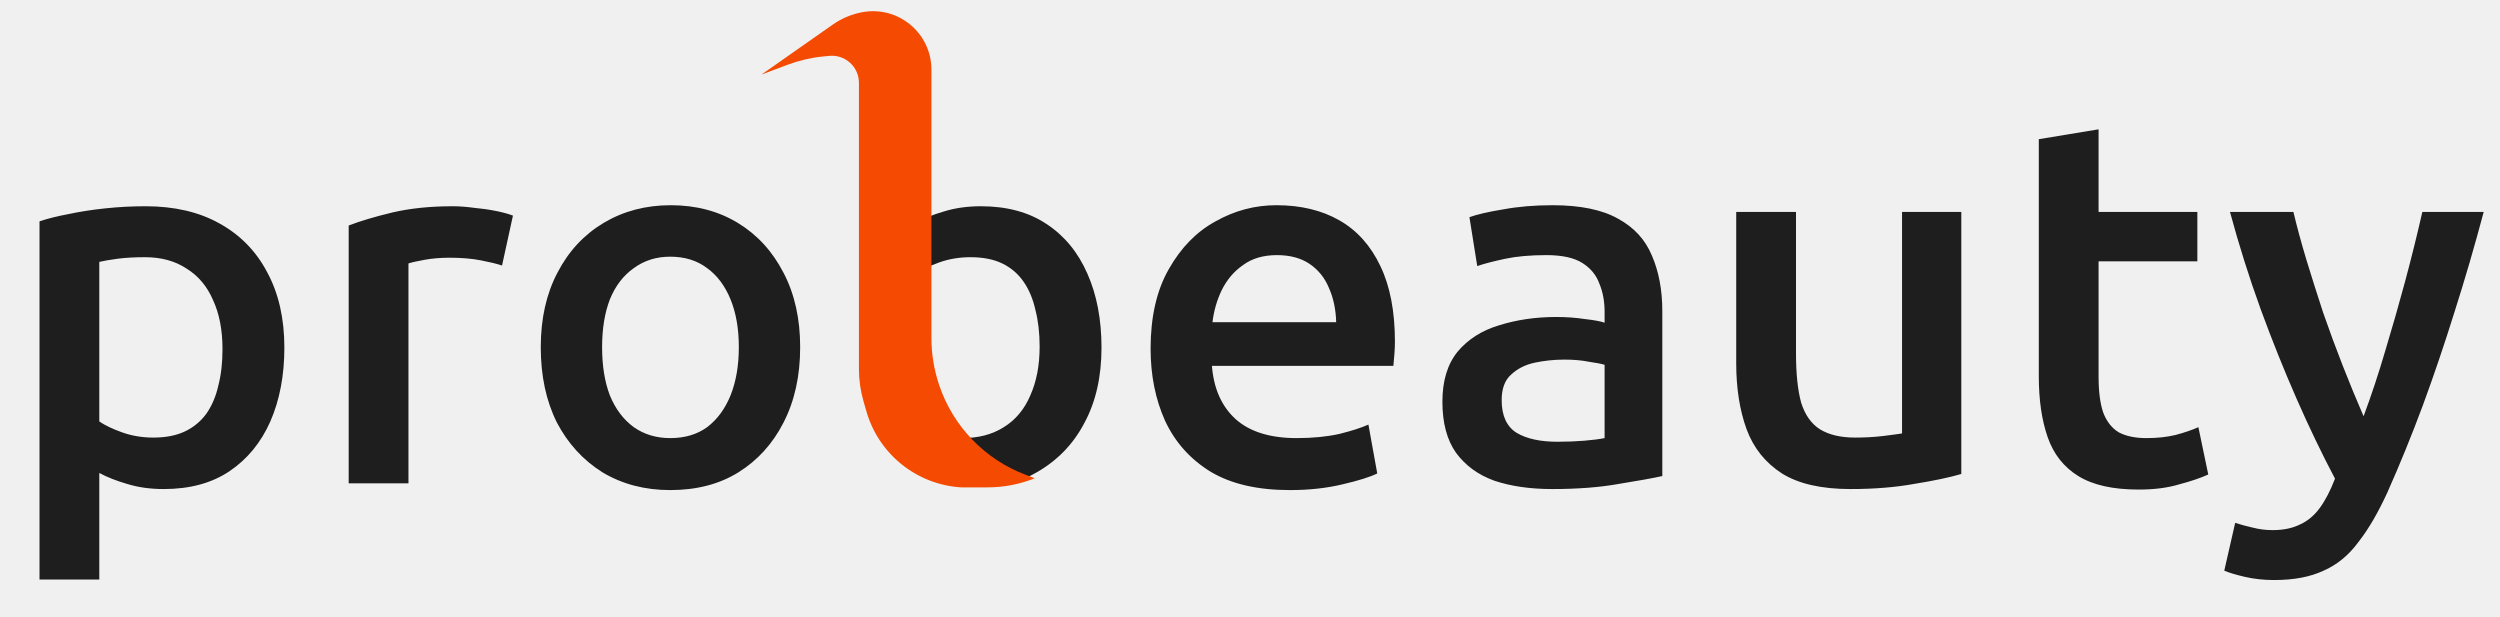
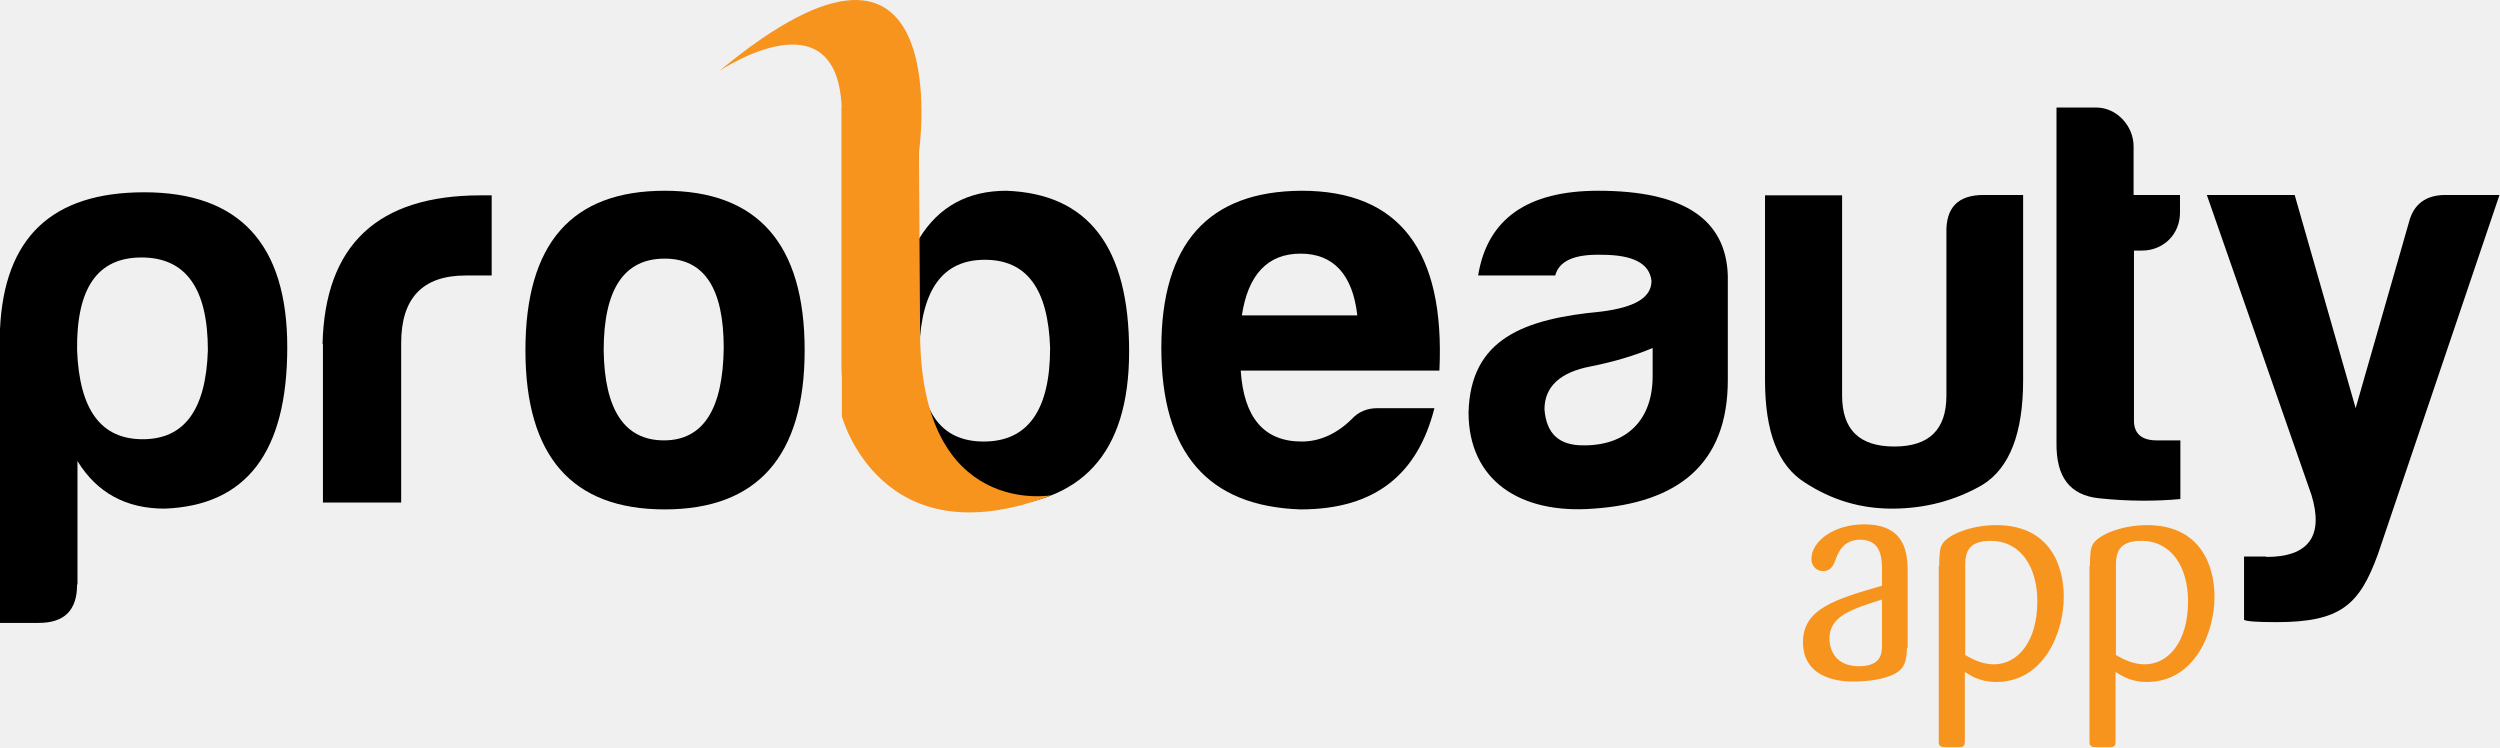
- <svg xmlns="http://www.w3.org/2000/svg" width="150" height="37" viewBox="0 0 150 37" fill="none">
-   <path d="M2.371 34.77V13.28C2.87 13.113 3.452 12.968 4.117 12.843C4.803 12.697 5.542 12.583 6.332 12.5C7.122 12.417 7.923 12.375 8.734 12.375C10.46 12.375 11.936 12.718 13.163 13.404C14.41 14.091 15.367 15.068 16.032 16.336C16.719 17.605 17.062 19.112 17.062 20.859C17.062 22.523 16.781 23.999 16.22 25.288C15.658 26.557 14.837 27.555 13.755 28.283C12.695 28.99 11.385 29.343 9.825 29.343C9.014 29.343 8.276 29.239 7.611 29.031C6.966 28.844 6.415 28.626 5.958 28.376V34.77H2.371ZM9.201 26.255C9.95 26.255 10.584 26.13 11.104 25.881C11.624 25.631 12.05 25.278 12.383 24.82C12.716 24.342 12.955 23.781 13.1 23.136C13.267 22.491 13.35 21.764 13.35 20.953C13.35 19.809 13.163 18.832 12.789 18.021C12.435 17.189 11.905 16.555 11.198 16.118C10.511 15.661 9.68 15.432 8.702 15.432C8.058 15.432 7.507 15.463 7.049 15.525C6.592 15.588 6.228 15.65 5.958 15.713V25.288C6.29 25.517 6.748 25.735 7.33 25.943C7.912 26.151 8.536 26.255 9.201 26.255ZM20.921 29V13.529C21.628 13.259 22.501 12.999 23.541 12.749C24.602 12.5 25.808 12.375 27.159 12.375C27.554 12.375 27.98 12.406 28.438 12.469C28.895 12.51 29.332 12.572 29.748 12.656C30.164 12.739 30.507 12.832 30.777 12.936L30.122 15.931C29.81 15.827 29.384 15.723 28.843 15.619C28.303 15.515 27.679 15.463 26.972 15.463C26.431 15.463 25.932 15.505 25.475 15.588C25.017 15.671 24.695 15.744 24.508 15.806V29H20.921ZM40.212 29.405C38.694 29.405 37.343 29.052 36.157 28.345C34.993 27.617 34.078 26.619 33.413 25.351C32.768 24.061 32.446 22.554 32.446 20.828C32.446 19.123 32.778 17.636 33.444 16.367C34.109 15.078 35.035 14.08 36.22 13.373C37.405 12.666 38.746 12.313 40.243 12.313C41.761 12.313 43.103 12.666 44.267 13.373C45.432 14.08 46.347 15.078 47.012 16.367C47.677 17.636 48.01 19.123 48.01 20.828C48.01 22.554 47.677 24.061 47.012 25.351C46.367 26.619 45.463 27.617 44.298 28.345C43.155 29.052 41.793 29.405 40.212 29.405ZM40.212 26.286C41.086 26.286 41.824 26.068 42.427 25.631C43.03 25.174 43.498 24.54 43.831 23.729C44.163 22.897 44.33 21.93 44.33 20.828C44.33 19.726 44.163 18.769 43.831 17.958C43.498 17.147 43.03 16.523 42.427 16.087C41.824 15.629 41.086 15.401 40.212 15.401C39.38 15.401 38.653 15.629 38.029 16.087C37.405 16.523 36.927 17.147 36.594 17.958C36.282 18.769 36.126 19.726 36.126 20.828C36.126 21.951 36.282 22.918 36.594 23.729C36.927 24.54 37.405 25.174 38.029 25.631C38.653 26.068 39.38 26.286 40.212 26.286Z" fill="#1E1E1E" />
-   <g clip-path="url(#clip0_1_3077)">
-     <g clip-path="url(#clip1_1_3077)">
-       <path d="M57.762 29.405C56.951 29.405 56.15 29.354 55.36 29.25C54.57 29.166 53.832 29.062 53.146 28.938C52.48 28.792 51.898 28.636 51.399 28.47V5.388L54.986 4.795V13.342C55.443 13.092 55.994 12.874 56.639 12.687C57.304 12.479 58.043 12.375 58.854 12.375C60.413 12.375 61.723 12.729 62.784 13.435C63.865 14.143 64.686 15.141 65.248 16.43C65.809 17.698 66.09 19.175 66.09 20.859C66.09 22.606 65.747 24.113 65.061 25.382C64.395 26.65 63.439 27.638 62.191 28.345C60.964 29.052 59.488 29.405 57.762 29.405ZM57.731 26.286C58.708 26.286 59.54 26.068 60.226 25.631C60.933 25.195 61.463 24.56 61.817 23.729C62.191 22.897 62.378 21.92 62.378 20.797C62.378 19.986 62.295 19.258 62.129 18.613C61.983 17.948 61.744 17.376 61.411 16.898C61.079 16.419 60.652 16.056 60.132 15.806C59.613 15.556 58.978 15.432 58.23 15.432C57.564 15.432 56.941 15.536 56.358 15.744C55.776 15.952 55.319 16.18 54.986 16.43V26.037C55.256 26.099 55.62 26.162 56.078 26.224C56.535 26.266 57.086 26.286 57.731 26.286Z" fill="#1E1E1E" />
-     </g>
-     <path d="M49.968 1.474L45.688 4.474L47.257 3.885C47.941 3.629 48.655 3.462 49.382 3.389L49.75 3.353C50.706 3.257 51.536 4.008 51.536 4.969V22.136C51.536 22.786 51.627 23.432 51.805 24.056L51.981 24.671C52.716 27.244 54.992 29.075 57.663 29.242H59.26C60.229 29.242 61.189 29.056 62.088 28.695L61.522 28.48C59.079 27.552 57.181 25.578 56.348 23.101C56.042 22.188 55.885 21.232 55.885 20.269V4.177C55.885 1.998 53.917 0.347 51.771 0.726C51.123 0.84 50.507 1.096 49.968 1.474Z" fill="#F44A01" />
-   </g>
-   <path d="M77.395 29.405C75.461 29.405 73.881 29.042 72.654 28.314C71.427 27.565 70.512 26.546 69.909 25.257C69.327 23.968 69.036 22.523 69.036 20.921C69.036 19.008 69.4 17.418 70.127 16.149C70.855 14.86 71.791 13.903 72.935 13.28C74.078 12.635 75.295 12.313 76.584 12.313C78.04 12.313 79.298 12.614 80.358 13.217C81.419 13.82 82.24 14.735 82.822 15.962C83.404 17.168 83.696 18.686 83.696 20.516C83.696 20.724 83.685 20.963 83.665 21.233C83.644 21.483 83.623 21.722 83.602 21.951H72.716C72.82 23.302 73.288 24.363 74.12 25.132C74.972 25.902 76.199 26.286 77.8 26.286C78.757 26.286 79.61 26.203 80.358 26.037C81.107 25.85 81.689 25.663 82.105 25.475L82.635 28.407C82.219 28.615 81.523 28.834 80.545 29.062C79.589 29.291 78.539 29.405 77.395 29.405ZM72.748 19.331H80.171C80.15 18.561 80.005 17.875 79.734 17.272C79.485 16.669 79.1 16.191 78.58 15.837C78.06 15.484 77.405 15.307 76.615 15.307C75.804 15.307 75.128 15.505 74.588 15.9C74.047 16.274 73.621 16.773 73.309 17.397C73.018 18 72.831 18.645 72.748 19.331ZM93.126 29.343C91.816 29.343 90.662 29.177 89.664 28.844C88.686 28.491 87.917 27.929 87.356 27.16C86.815 26.39 86.544 25.371 86.544 24.103C86.544 22.855 86.846 21.857 87.449 21.109C88.073 20.36 88.905 19.83 89.944 19.518C91.005 19.185 92.149 19.019 93.376 19.019C93.978 19.019 94.55 19.06 95.091 19.143C95.652 19.206 96.047 19.279 96.276 19.362V18.707C96.276 18.083 96.172 17.522 95.964 17.023C95.777 16.503 95.434 16.087 94.935 15.775C94.436 15.463 93.719 15.307 92.783 15.307C91.826 15.307 91.005 15.38 90.319 15.525C89.632 15.671 89.071 15.816 88.634 15.962L88.166 13.03C88.624 12.864 89.3 12.708 90.194 12.562C91.088 12.396 92.076 12.313 93.157 12.313C94.821 12.313 96.131 12.583 97.087 13.124C98.044 13.643 98.72 14.382 99.115 15.338C99.531 16.295 99.739 17.407 99.739 18.676V28.563C99.177 28.688 98.314 28.844 97.15 29.031C96.006 29.239 94.665 29.343 93.126 29.343ZM93.438 26.505C94.02 26.505 94.561 26.484 95.06 26.442C95.559 26.401 95.964 26.349 96.276 26.286V21.888C96.068 21.826 95.746 21.764 95.309 21.701C94.893 21.618 94.415 21.576 93.874 21.576C93.251 21.576 92.648 21.639 92.065 21.764C91.504 21.888 91.036 22.128 90.662 22.481C90.287 22.814 90.1 23.323 90.1 24.009C90.1 24.945 90.402 25.6 91.005 25.974C91.608 26.328 92.419 26.505 93.438 26.505ZM111.035 29.343C109.288 29.343 107.916 29.031 106.917 28.407C105.919 27.763 105.212 26.879 104.796 25.756C104.38 24.612 104.173 23.292 104.173 21.795V12.718H107.76V21.202C107.76 22.429 107.864 23.417 108.071 24.165C108.3 24.893 108.674 25.423 109.194 25.756C109.735 26.089 110.442 26.255 111.315 26.255C111.898 26.255 112.449 26.224 112.969 26.162C113.488 26.099 113.873 26.047 114.123 26.006V12.718H117.678V28.439C116.971 28.646 116.036 28.844 114.871 29.031C113.728 29.239 112.449 29.343 111.035 29.343ZM128.316 29.374C126.778 29.374 125.572 29.104 124.698 28.563C123.825 28.023 123.211 27.243 122.858 26.224C122.504 25.205 122.328 23.989 122.328 22.575V8.351L125.915 7.759V12.718H131.841V15.681H125.915V22.606C125.915 23.5 126.008 24.217 126.195 24.758C126.403 25.299 126.715 25.694 127.131 25.943C127.568 26.172 128.119 26.286 128.784 26.286C129.429 26.286 130.011 26.224 130.531 26.099C131.072 25.954 131.529 25.798 131.903 25.631L132.496 28.47C132.039 28.678 131.456 28.875 130.749 29.062C130.063 29.27 129.252 29.374 128.316 29.374ZM136.45 34.802C135.827 34.802 135.244 34.739 134.704 34.614C134.163 34.49 133.747 34.365 133.456 34.24L134.111 31.37C134.423 31.474 134.766 31.568 135.14 31.651C135.536 31.755 135.941 31.807 136.357 31.807C137.002 31.807 137.553 31.693 138.01 31.464C138.468 31.256 138.863 30.924 139.195 30.466C139.528 30.009 139.83 29.426 140.1 28.719C139.31 27.222 138.54 25.621 137.792 23.916C137.043 22.211 136.326 20.422 135.64 18.551C134.953 16.659 134.34 14.714 133.799 12.718H137.605C137.813 13.591 138.072 14.548 138.384 15.588C138.696 16.607 139.029 17.657 139.382 18.738C139.757 19.819 140.152 20.89 140.568 21.951C140.984 23.011 141.4 24.02 141.815 24.976C142.294 23.687 142.73 22.367 143.125 21.015C143.541 19.643 143.936 18.26 144.311 16.867C144.685 15.473 145.028 14.091 145.34 12.718H149.021C148.48 14.756 147.898 16.752 147.274 18.707C146.671 20.641 146.037 22.512 145.371 24.321C144.706 26.11 143.999 27.846 143.25 29.53C142.689 30.757 142.107 31.755 141.503 32.525C140.921 33.315 140.225 33.887 139.414 34.24C138.623 34.614 137.636 34.802 136.45 34.802Z" fill="#1E1E1E" />
-   <defs>
-     <clipPath id="clip0_1_3077">
-       <rect width="21.723" height="29.52" fill="white" transform="translate(45.687)" />
-     </clipPath>
-     <clipPath id="clip1_1_3077">
-       <rect width="12.254" height="28.685" fill="white" transform="translate(55.7129)" />
-     </clipPath>
-   </defs>
+ <svg xmlns="http://www.w3.org/2000/svg" width="2990" height="894" viewBox="0 0 2990 894" fill="none">
+   <path d="M92.2 699.132C92.2 729.859 77.062 744.993 46.329 744.993H0V393.698C5.046 284.09 61.925 229.975 172.473 229.975C286.231 229.975 343.569 291.887 343.569 415.253C343.569 540.453 294.947 604.658 196.784 608.327C150.914 608.327 116.052 589.524 92.658 551.46V699.132H92.2ZM170.638 525.319C220.637 525.319 246.324 490.006 248.618 418.921C248.618 344.627 222.013 307.938 169.262 307.938C116.511 307.938 91.282 344.627 92.2 418.921C94.952 490.006 120.639 525.319 170.638 525.319Z" fill="black" />
+   <path d="M385.77 411.584C388.522 292.804 451.824 233.644 574.756 233.644H588.059V329.493H556.867C505.492 329.493 479.805 356.551 479.805 410.208V600.989H386.229V411.584H385.77Z" fill="black" />
+   <path d="M962.361 418.921C962.361 545.497 905.941 609.244 794.934 609.244C683.928 609.244 628.425 545.497 628.425 418.921C628.425 290.969 683.928 228.14 794.934 228.14C905.941 228.14 962.361 291.428 962.361 418.921ZM722 418.921C722.918 490.464 747.229 526.694 794.017 526.694C841.263 526.694 864.657 489.088 865.575 416.169C865.575 344.626 842.181 309.313 794.934 309.313C746.312 309.313 722 346.002 722 418.921Z" fill="black" />
+   <path d="M1099.51 285.008C1122.91 246.943 1157.77 228.14 1203.64 228.14C1301.8 231.809 1350.43 295.556 1350.43 420.297C1350.43 542.746 1293.55 604.2 1179.33 606.493C1064.65 607.41 1006.86 552.377 1006.86 441.852V128.622H1053.18C1083.92 128.622 1099.06 144.673 1099.06 174.942V285.008H1099.51ZM1099.51 416.17C1098.6 490.465 1123.83 528.071 1176.58 528.071C1229.33 528.071 1255.93 490.465 1255.93 416.17C1253.64 345.544 1227.95 310.69 1177.95 310.69C1127.95 310.69 1102.27 345.544 1099.51 416.17Z" fill="black" />
+   <path d="M1555.47 609.244C1444.46 605.575 1388.96 541.37 1388.96 416.169C1388.96 290.969 1445.38 228.598 1556.84 228.14C1673.35 228.14 1728.4 299.683 1721.52 443.227H1483.91C1487.58 499.636 1511.89 528.07 1556.84 528.07C1578.4 528.07 1598.58 518.898 1616.47 501.471C1624.73 492.298 1635.28 488.171 1647.67 488.171H1715.55C1695.83 566.135 1645.83 609.244 1555.47 609.244ZM1485.28 377.188H1623.35C1617.85 328.575 1594.91 303.352 1555.47 303.352C1516.02 303.352 1492.62 328.575 1485.28 377.188Z" fill="black" />
+   <path d="M1860.05 329.492H1767.85C1778.85 261.618 1827.02 228.14 1911.42 228.14C2012.79 228.14 2064.17 261.618 2066.46 329.492V454.693C2066.46 556.045 2005.45 601.448 1905.92 608.327C1817.84 615.206 1756.38 574.39 1756.38 493.216C1758.67 405.163 1822.43 381.315 1915.55 372.602C1955 367.557 1975.18 356.092 1975.18 335.913C1972.89 315.275 1953.62 304.727 1915.55 304.727C1882.98 303.81 1864.63 312.065 1860.05 329.492ZM1976.56 450.106V416.169C1955 425.342 1930.23 432.679 1902.71 438.183C1866.01 445.062 1847.2 462.489 1847.2 489.547C1849.5 518.898 1864.63 532.656 1893.53 532.656C1945.36 533.115 1976.56 502.388 1976.56 450.106Z" fill="black" />
+   <path d="M2419.66 454.693C2419.66 517.981 2403.61 559.714 2371.04 579.893C2338.47 598.696 2302.24 608.327 2262.79 608.327C2224.72 608.327 2190.31 597.779 2158.66 577.141C2126.55 556.963 2110.96 516.605 2110.96 454.693V233.643H2203.16V473.037C2203.16 513.853 2223.8 534.032 2265.54 534.032C2307.28 534.032 2327.92 513.853 2327.92 473.037V279.045C2327.01 248.319 2341.69 233.185 2372.42 233.185H2419.66V454.693Z" fill="black" />
+   <path d="M2561.86 299.683H2552.23V503.306C2552.23 518.44 2561.4 526.695 2579.29 526.695H2607.73V596.862C2577.92 599.614 2545.35 599.614 2510.49 595.945C2475.63 592.276 2459.11 570.721 2459.57 529.905V128.622H2507.28C2531.59 128.622 2551.77 150.635 2551.77 174.942V233.185H2607.27V253.364C2607.73 279.963 2587.55 299.683 2561.86 299.683Z" fill="black" />
+   <path d="M2710.48 666.112C2761.4 666.112 2779.29 640.888 2764.61 592.276L2639.38 233.185H2744.43L2817.36 488.171L2881.12 265.746C2886.63 244.191 2901.3 233.185 2924.7 233.185H2989.38L2843.97 662.901C2821.95 723.438 2799.47 744.075 2722.87 744.075C2699.47 744.075 2686.63 743.158 2683.88 741.323V665.653H2710.48V666.112Z" fill="black" />
+   <path d="M860.07 85.054C860.07 85.054 1006.86 -14.006 1006.86 137.794C1006.86 289.594 1006.86 497.802 1006.86 497.802C1006.86 497.802 1052.73 671.156 1257.77 592.276C1257.77 592.276 1101.35 621.168 1100.43 398.742L1099.06 181.82C1099.51 181.82 1145.84 -152.047 860.07 85.054Z" fill="#F7941E" />
+   <path d="M2280.68 774.802C2280.22 790.395 2278.38 799.108 2266 805.987C2252.7 812.867 2232.05 815.16 2216.92 815.16C2207.74 815.16 2156.37 815.16 2156.37 767.923C2156.37 728.024 2195.36 716.559 2250.86 700.507V682.621C2250.86 669.322 2250.86 645.474 2224.72 645.474C2204.53 645.474 2198.57 661.067 2195.82 667.946C2193.52 674.367 2190.77 683.08 2180.22 683.08C2175.18 683.08 2166.46 679.411 2166.46 668.405C2166.46 647.767 2192.61 627.13 2229.76 627.13C2280.68 627.13 2281.14 664.277 2281.59 682.621V774.802H2280.68ZM2250.86 717.017C2213.25 728.941 2188.02 737.196 2188.02 763.795C2188.02 766.547 2188.02 796.815 2223.34 796.815C2250.4 796.815 2250.86 780.764 2250.86 771.592V717.017Z" fill="#F7941E" />
+   <path d="M2319.21 677.118C2319.67 661.525 2319.67 656.022 2323.34 650.06C2330.68 639.054 2357.74 628.047 2387.56 628.047C2451.77 628.047 2468.29 676.659 2468.29 713.807C2468.29 757.375 2443.98 815.618 2387.56 815.618C2367.37 815.618 2356.82 807.822 2349.94 803.694V887.161C2349.94 890.83 2349.02 893.582 2343.98 893.582H2326.55C2321.5 893.582 2318.75 892.664 2318.75 887.161V677.118H2319.21ZM2349.94 783.057C2360.49 789.477 2371.96 794.522 2384.8 794.522C2412.78 794.522 2436.64 767.923 2436.64 719.31C2436.64 677.577 2416.45 646.85 2380.67 646.85C2350.4 646.85 2350.4 665.194 2350.4 678.035V783.057H2349.94Z" fill="#F7941E" />
+   <path d="M2499.48 677.118C2499.94 661.525 2499.94 656.022 2503.61 650.06C2510.95 639.054 2538.01 628.047 2567.83 628.047C2632.04 628.047 2648.56 676.659 2648.56 713.807C2648.56 757.375 2624.25 815.618 2567.83 815.618C2547.64 815.618 2537.09 807.822 2530.21 803.694V887.161C2530.21 890.83 2529.3 893.582 2524.25 893.582H2506.82C2501.77 893.582 2499.02 892.664 2499.02 887.161V677.118H2499.48ZM2530.21 783.057C2540.76 789.477 2552.23 794.522 2565.07 794.522C2593.05 794.522 2616.91 767.923 2616.91 719.31C2616.91 677.577 2596.72 646.85 2560.95 646.85C2530.67 646.85 2530.67 665.194 2530.67 678.035V783.057H2530.21Z" fill="#F7941E" />
</svg>
